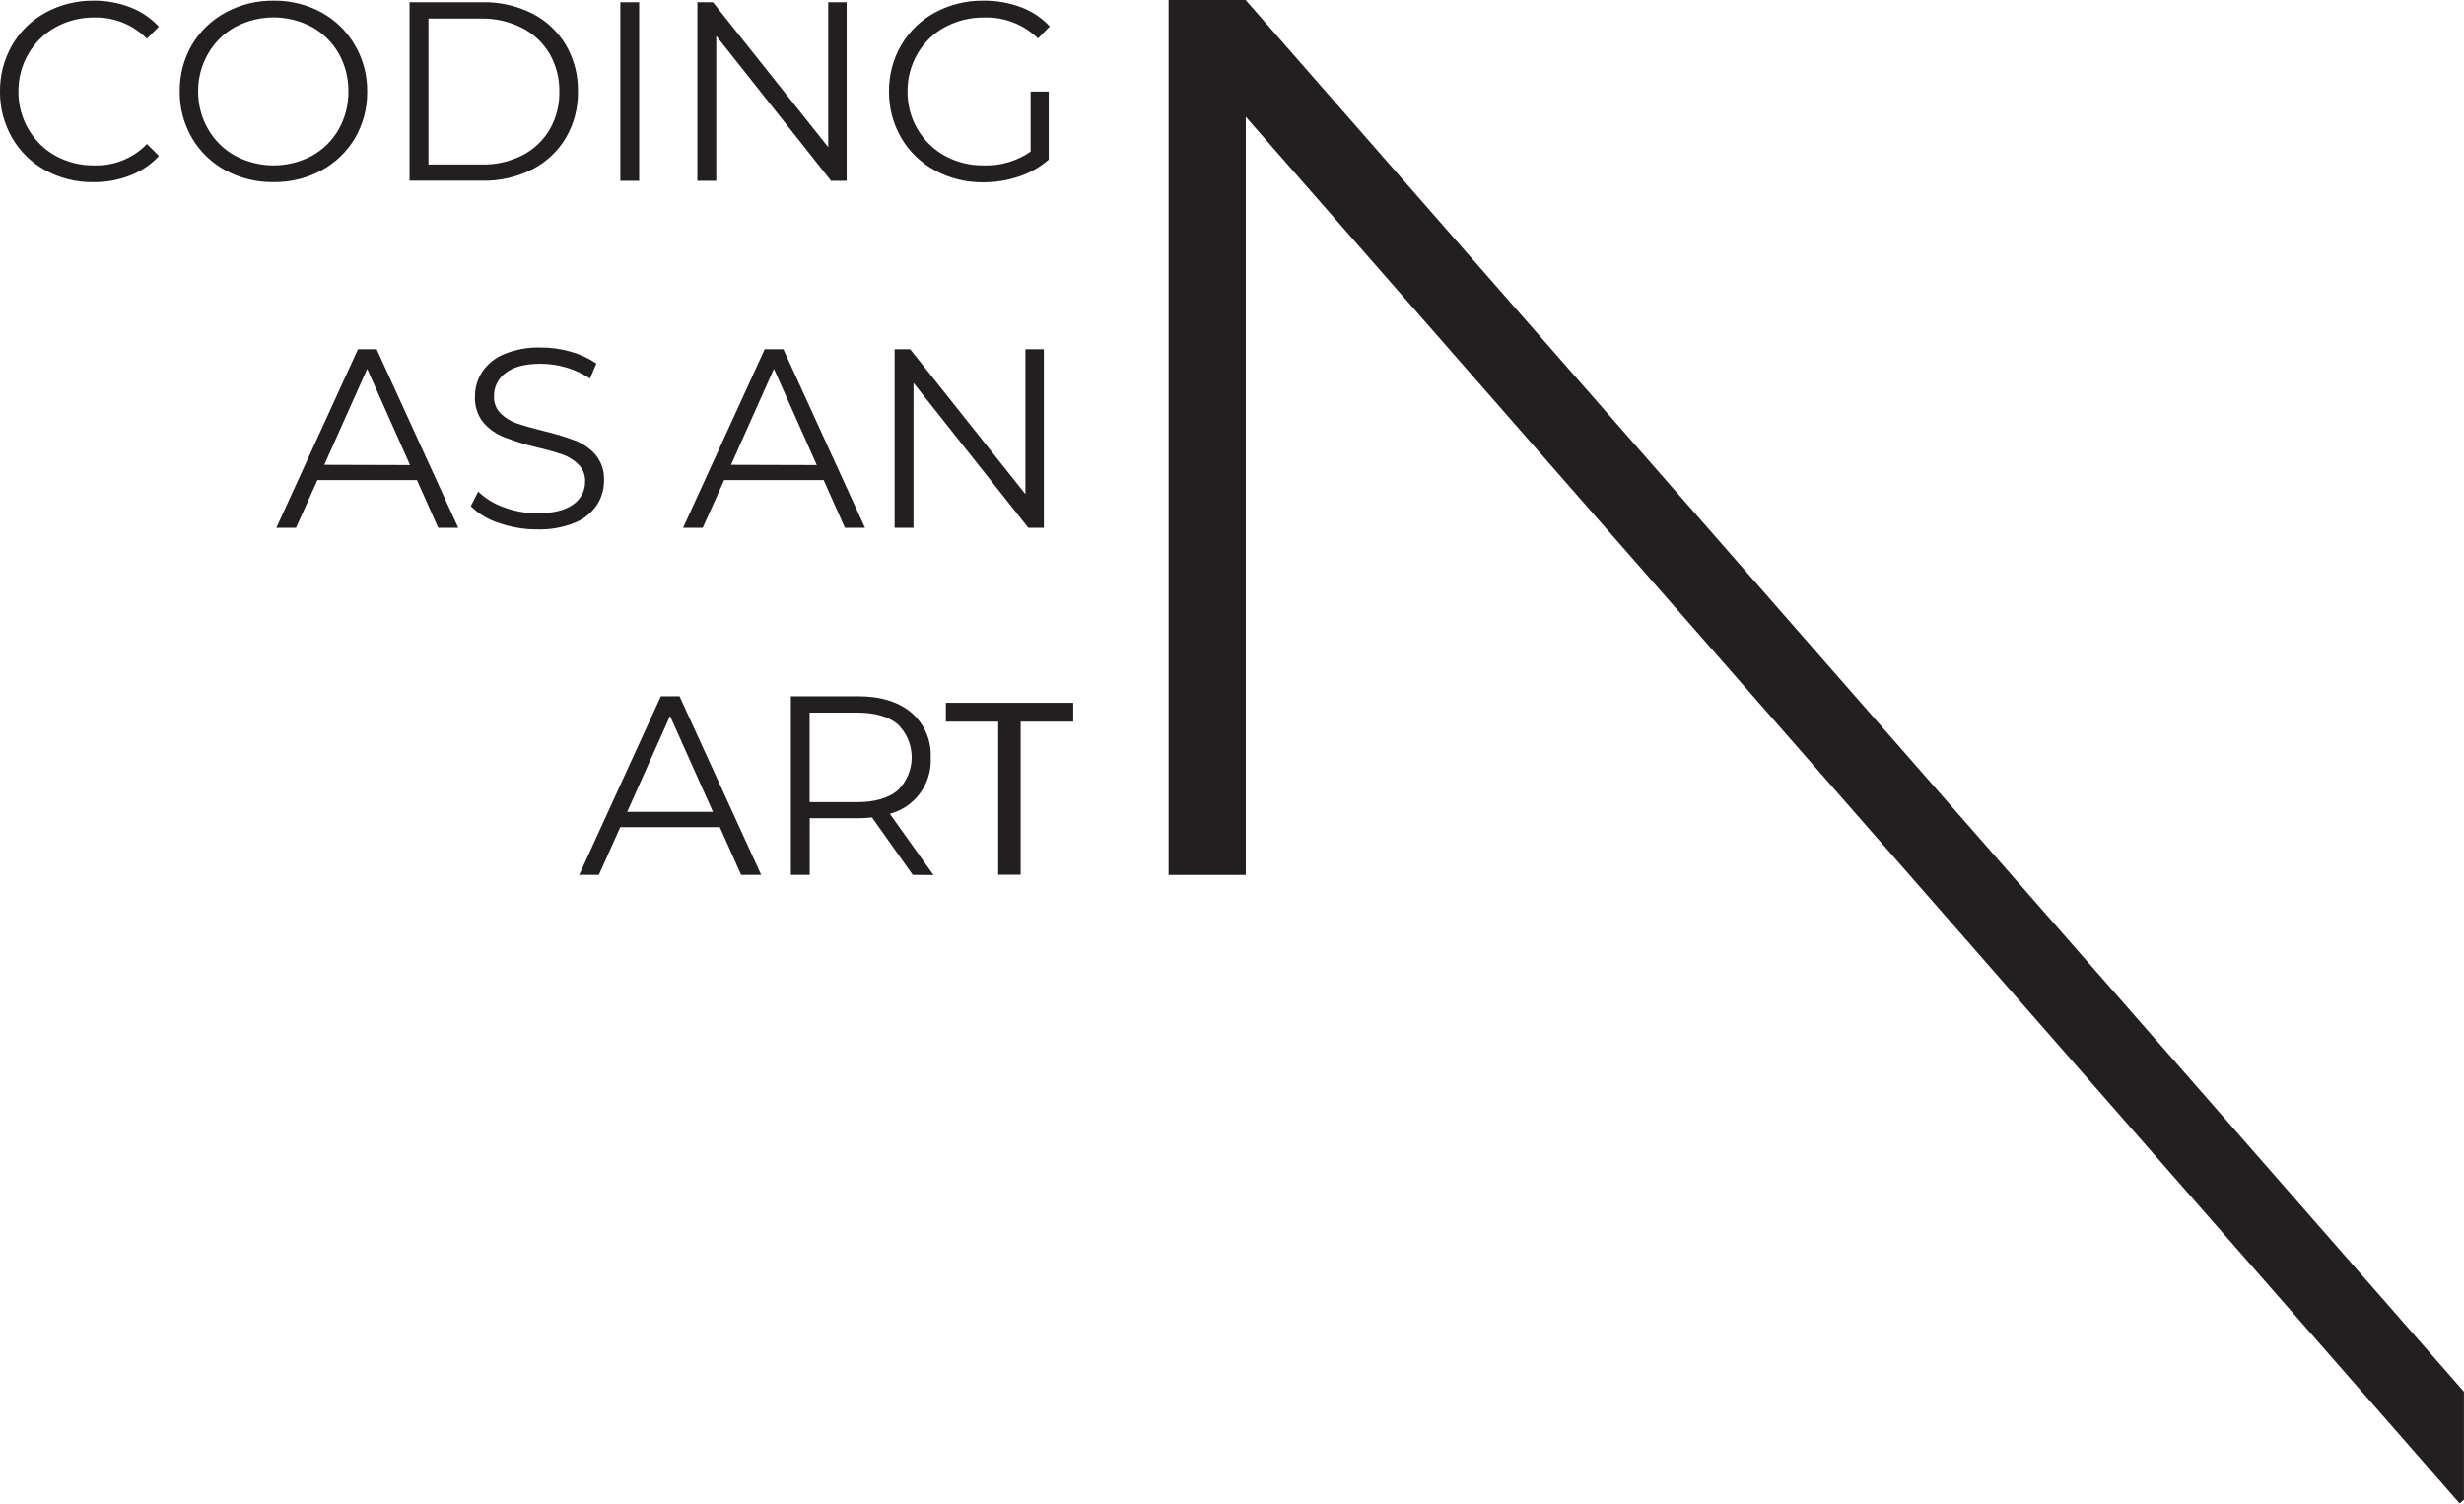
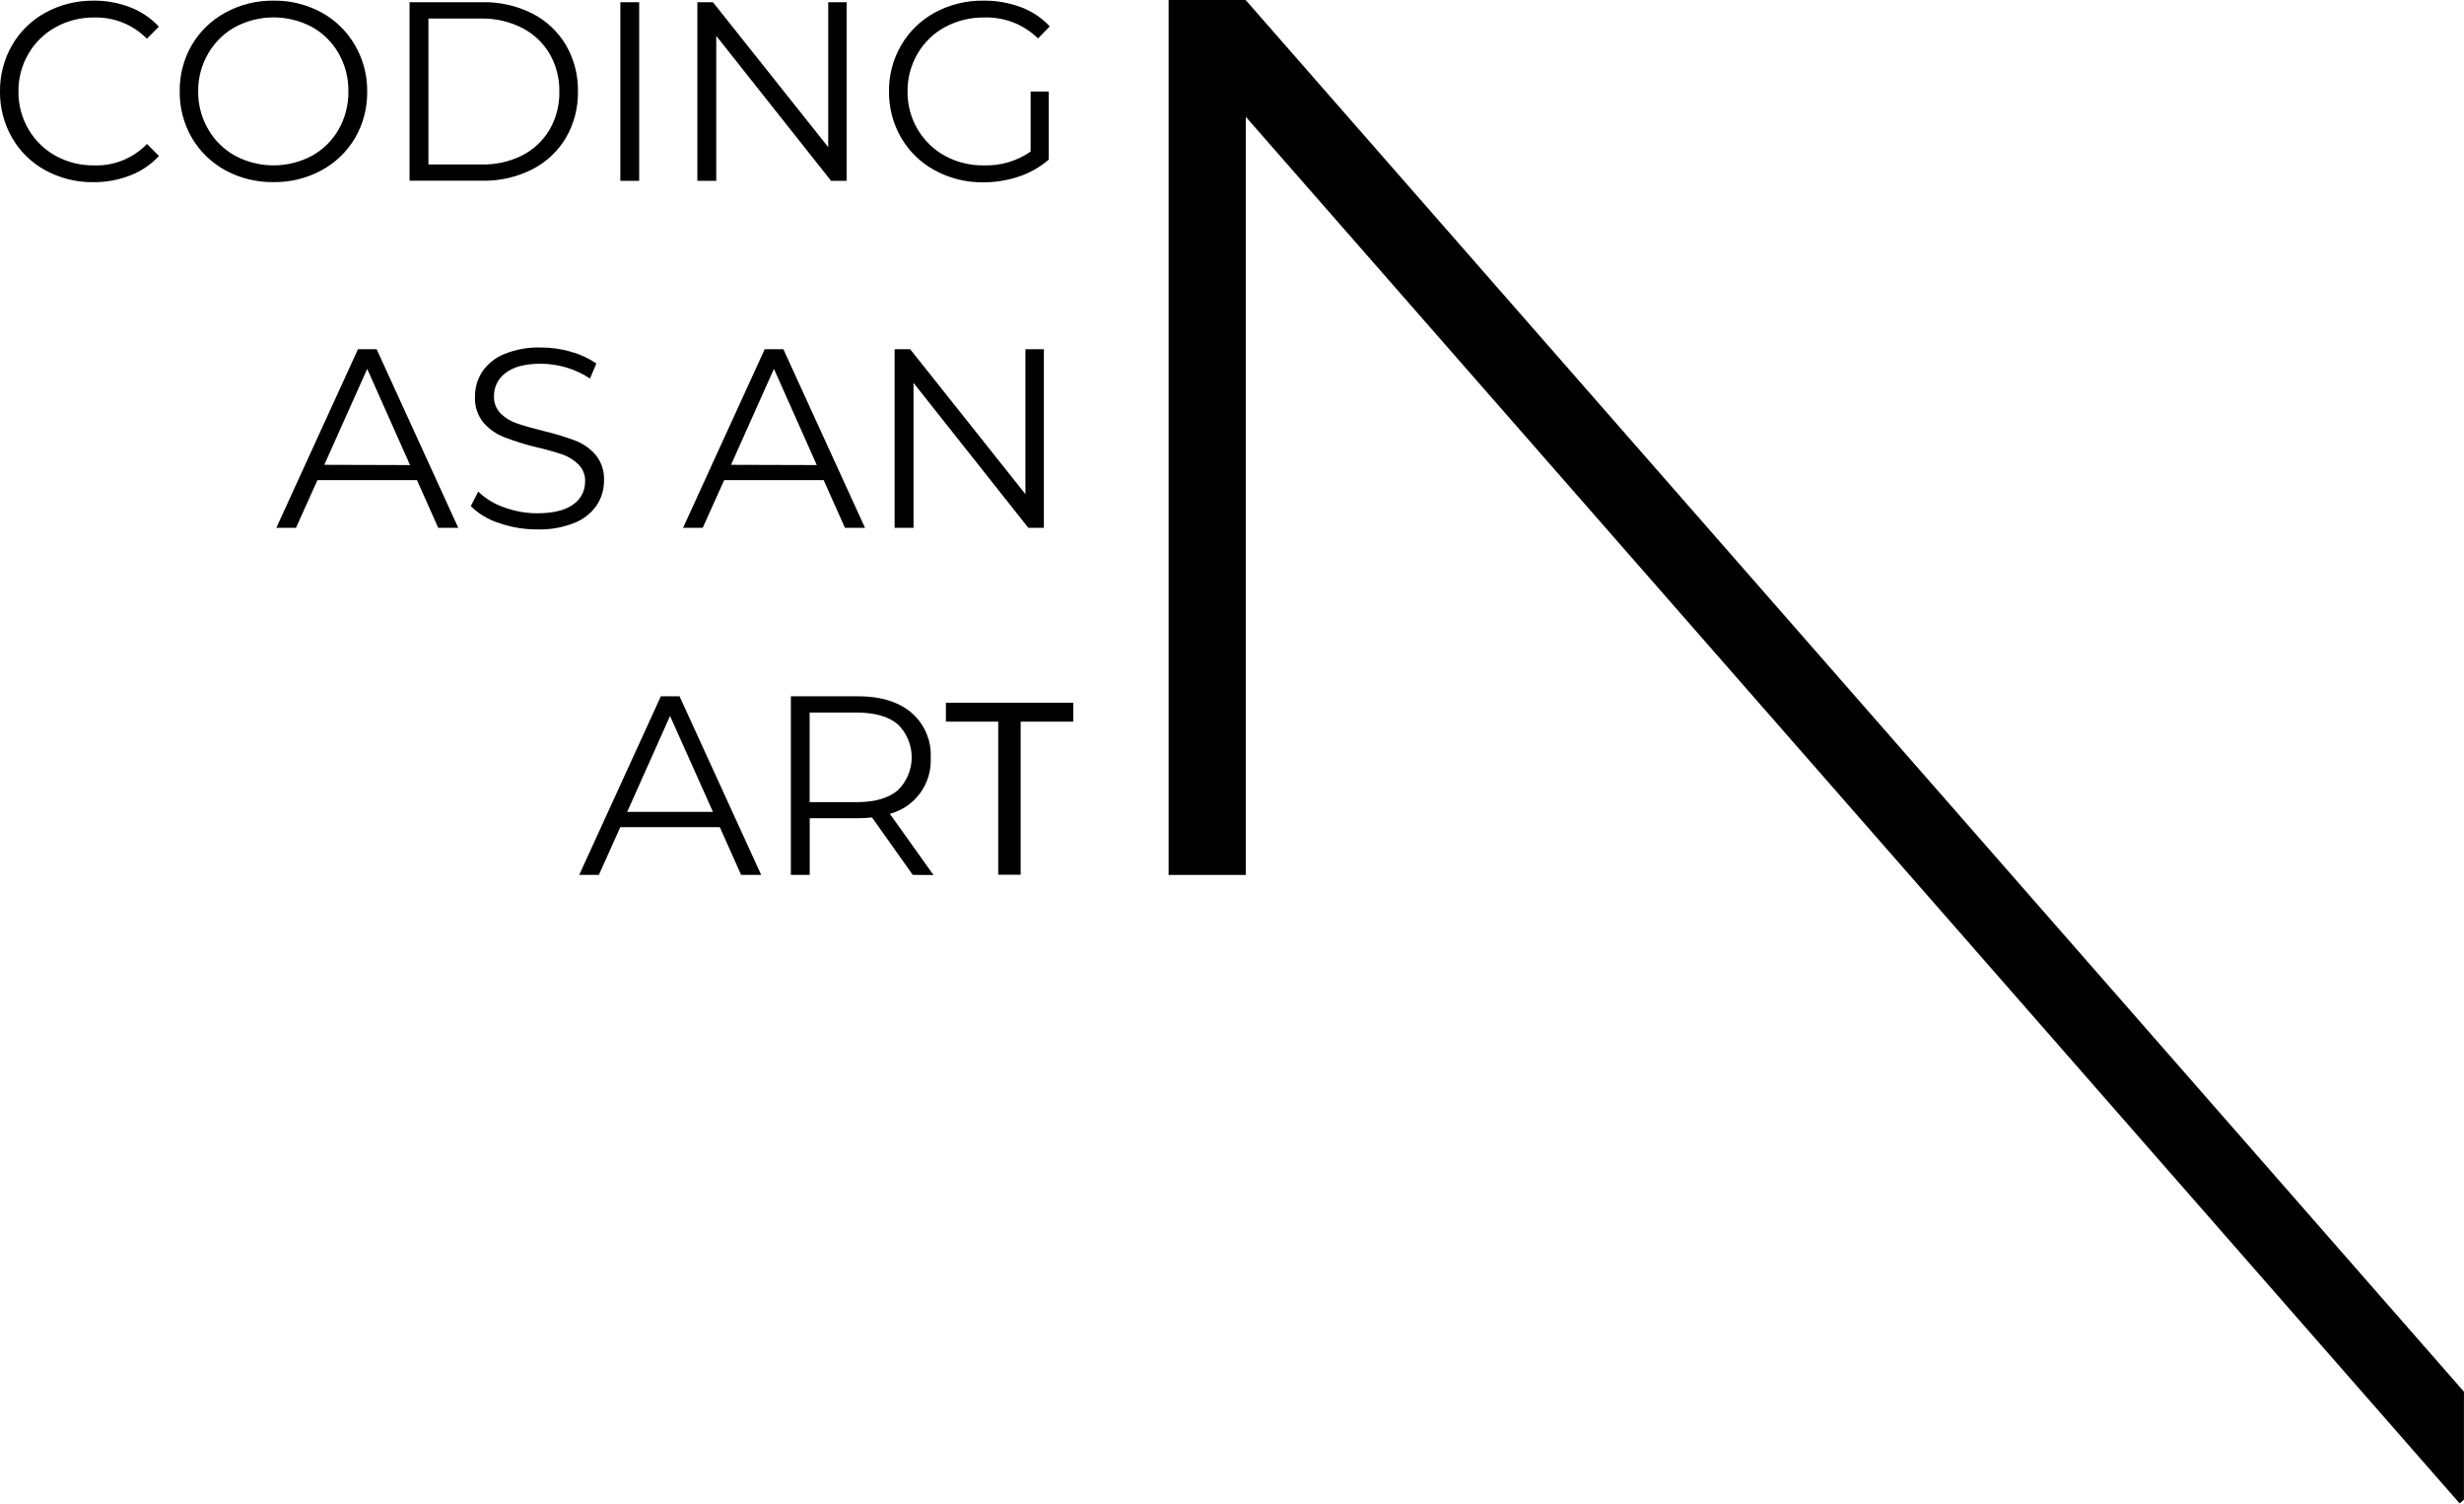
- <svg xmlns="http://www.w3.org/2000/svg" viewBox="0 0 491.66 299.99" fill="#231f20">
+ <svg xmlns="http://www.w3.org/2000/svg" viewBox="0 0 491.66 299.99" fill="#fffff">
  <path d="M491.65 277.7L248.55 0l-11.53 10.1 253.77 289.89.86-.75V277.7z" />
  <path d="M233.18 0h15.4v174.58h-15.4zM9.09 34a17.06 17.06 0 0 1-6.67-6.49A18.13 18.13 0 0 1 0 18.26 18.11 18.11 0 0 1 2.42 9a17.14 17.14 0 0 1 6.69-6.5A19.67 19.67 0 0 1 18.69.13 19.7 19.7 0 0 1 26 1.46a15.21 15.21 0 0 1 5.7 3.86l-2.39 2.4a14.21 14.21 0 0 0-10.52-4.23 15.5 15.5 0 0 0-7.69 1.94 14.06 14.06 0 0 0-5.42 5.29 14.65 14.65 0 0 0-2 7.54 14.63 14.63 0 0 0 2 7.53 14.09 14.09 0 0 0 5.42 5.3A15.49 15.49 0 0 0 18.79 33a14 14 0 0 0 10.54-4.27l2.39 2.39A15.23 15.23 0 0 1 26 35a19.69 19.69 0 0 1-7.35 1.35A19.44 19.44 0 0 1 9.09 34zM45 34a17.43 17.43 0 0 1-6.72-6.5 18 18 0 0 1-2.42-9.26A18 18 0 0 1 38.26 9 17.4 17.4 0 0 1 45 2.5 19.57 19.57 0 0 1 54.58.13a19.49 19.49 0 0 1 9.55 2.34A17.41 17.41 0 0 1 70.82 9a17.93 17.93 0 0 1 2.45 9.29 18 18 0 0 1-2.45 9.29A17.31 17.31 0 0 1 64.13 34a19.49 19.49 0 0 1-9.55 2.34A19.67 19.67 0 0 1 45 34zm17.24-2.91a13.87 13.87 0 0 0 5.35-5.29 15.08 15.08 0 0 0 1.93-7.56 15 15 0 0 0-1.93-7.56 13.9 13.9 0 0 0-5.35-5.3 16.28 16.28 0 0 0-15.3 0 14 14 0 0 0-5.4 5.3 14.74 14.74 0 0 0-2 7.56 14.8 14.8 0 0 0 2 7.56 13.94 13.94 0 0 0 5.4 5.29 16.28 16.28 0 0 0 15.3 0zM81.72.44h14.51a21.22 21.22 0 0 1 10 2.26 16.59 16.59 0 0 1 6.7 6.3 17.75 17.75 0 0 1 2.39 9.24 17.77 17.77 0 0 1-2.39 9.24 16.57 16.57 0 0 1-6.72 6.31 21.22 21.22 0 0 1-10 2.27H81.72zM96 32.82a17.24 17.24 0 0 0 8.22-1.82 13.45 13.45 0 0 0 5.45-5.14 14.62 14.62 0 0 0 1.94-7.56 14.62 14.62 0 0 0-1.94-7.56 13.48 13.48 0 0 0-5.45-5.15A17.36 17.36 0 0 0 96 3.7H85.49v29.12zM123.78.44h3.76v35.64h-3.76zm45.16 0v35.64h-3.11L142.92 7.16v28.92h-3.77V.44h3.11l23 28.92V.44zm36.71 17.82h3.61v13.59a17.37 17.37 0 0 1-5.9 3.36 22 22 0 0 1-7.18 1.17 19.72 19.72 0 0 1-9.63-2.38 17.26 17.26 0 0 1-6.72-6.49 18 18 0 0 1-2.44-9.29A17.93 17.93 0 0 1 179.83 9a17.35 17.35 0 0 1 6.72-6.5 19.84 19.84 0 0 1 9.68-2.37 20.76 20.76 0 0 1 7.48 1.3 15 15 0 0 1 5.76 3.84l-2.35 2.4a14.6 14.6 0 0 0-10.74-4.18 16.08 16.08 0 0 0-7.82 1.91 14.08 14.08 0 0 0-5.47 5.3 14.66 14.66 0 0 0-2 7.56 14.55 14.55 0 0 0 2 7.53 14.38 14.38 0 0 0 5.45 5.3 15.68 15.68 0 0 0 7.79 1.91 15.48 15.48 0 0 0 9.32-2.75zM83.2 95.8H63.34l-4.28 9.52h-3.92l16.29-35.64h3.72l16.29 35.64h-4zm-1.38-3l-8.55-19.2-8.56 19.15zm17.74 11.56a14 14 0 0 1-5.62-3.36l1.48-2.91a14.07 14.07 0 0 0 5.14 3.14 19 19 0 0 0 6.62 1.19q4.78 0 7.18-1.75a5.43 5.43 0 0 0 2.39-4.56 4.54 4.54 0 0 0-1.3-3.41 8.71 8.71 0 0 0-3.18-2 53 53 0 0 0-5.27-1.47 52.71 52.71 0 0 1-6.41-2 10.43 10.43 0 0 1-4.1-2.87 7.65 7.65 0 0 1-1.71-5.25 8.89 8.89 0 0 1 1.43-4.91 9.72 9.72 0 0 1 4.38-3.54 18 18 0 0 1 7.33-1.32 21.54 21.54 0 0 1 6 .84 17.39 17.39 0 0 1 5.08 2.35l-1.27 3a17.67 17.67 0 0 0-4.79-2.22 17.94 17.94 0 0 0-5-.73q-4.68 0-7 1.8a5.62 5.62 0 0 0-2.37 4.66 4.64 4.64 0 0 0 1.3 3.44 8.48 8.48 0 0 0 3.26 2q2 .69 5.27 1.51a52.39 52.39 0 0 1 6.34 1.91 10.27 10.27 0 0 1 4.1 2.85 7.52 7.52 0 0 1 1.68 5.16 8.79 8.79 0 0 1-1.46 4.92 9.71 9.71 0 0 1-4.45 3.51 18.5 18.5 0 0 1-7.38 1.3 22.91 22.91 0 0 1-7.67-1.28zm64.79-8.56H144.5l-4.28 9.52h-3.92l16.29-35.64h3.72l16.29 35.64h-4zm-1.37-3l-8.55-19.2-8.56 19.15zm45.31-23.12v35.64h-3.1L182.28 76.4v28.92h-3.77V69.68h3.1l23 28.92V69.68zm-64.66 95.37h-19.86l-4.27 9.52h-3.92l16.29-35.64h3.72l16.29 35.64h-4zm-1.37-3.05l-8.56-19.14-8.55 19.14zm39.86 12.57L174 163.11a24 24 0 0 1-2.85.16h-9.58v11.3h-3.76v-35.64h13.34q6.81 0 10.69 3.26a11.08 11.08 0 0 1 3.87 9 11 11 0 0 1-8.15 11.2l8.71 12.22zm-3-16.85a9.2 9.2 0 0 0 0-13.22q-2.81-2.31-8.1-2.31h-9.47v17.87H171q5.32 0 8.12-2.34zM199.18 144h-10.44v-3.77h25.41V144h-10.49v30.55h-4.48z" />
</svg>
